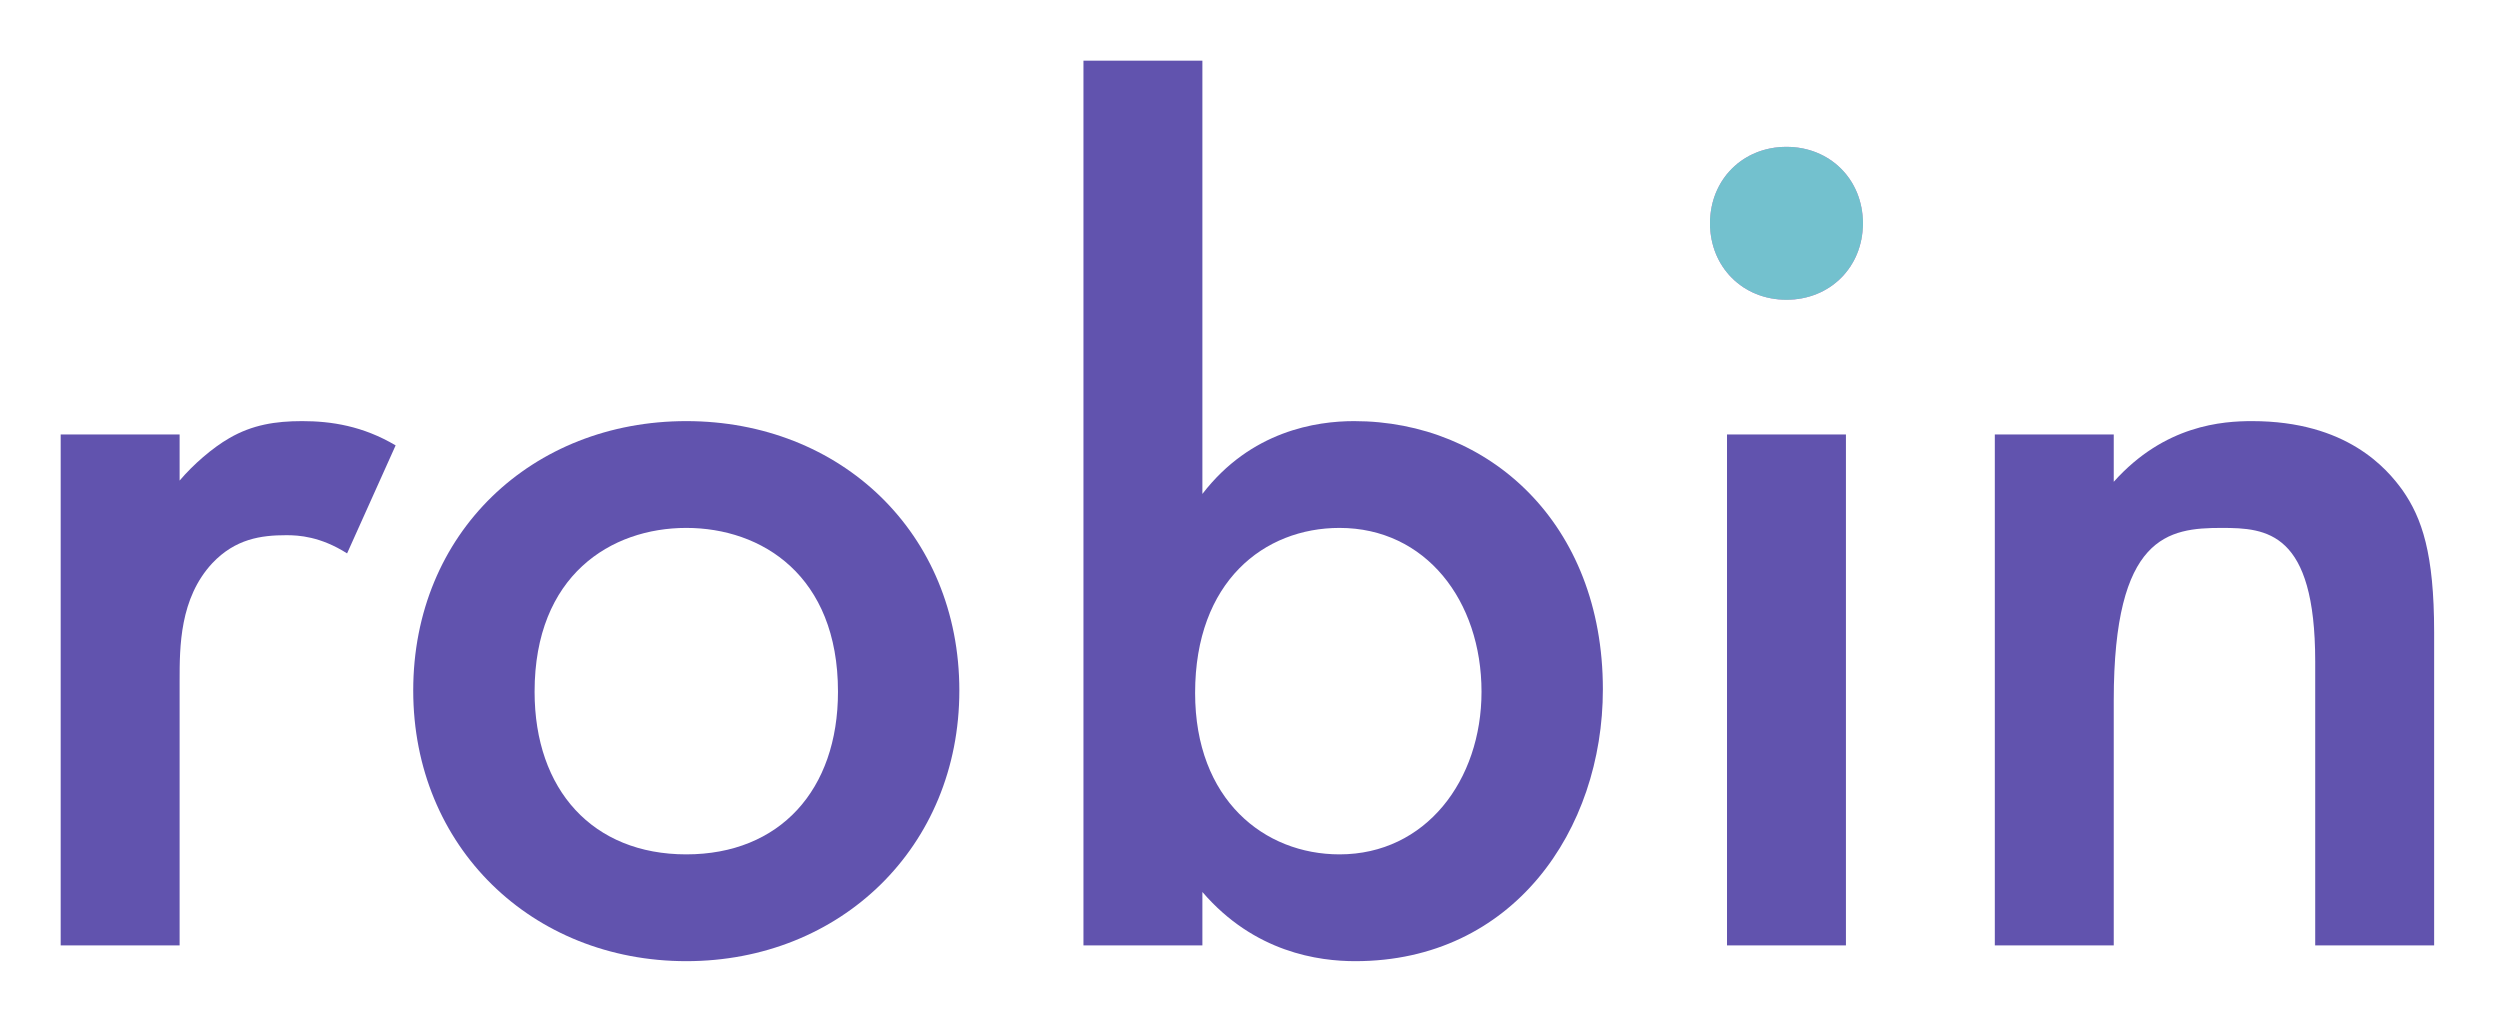
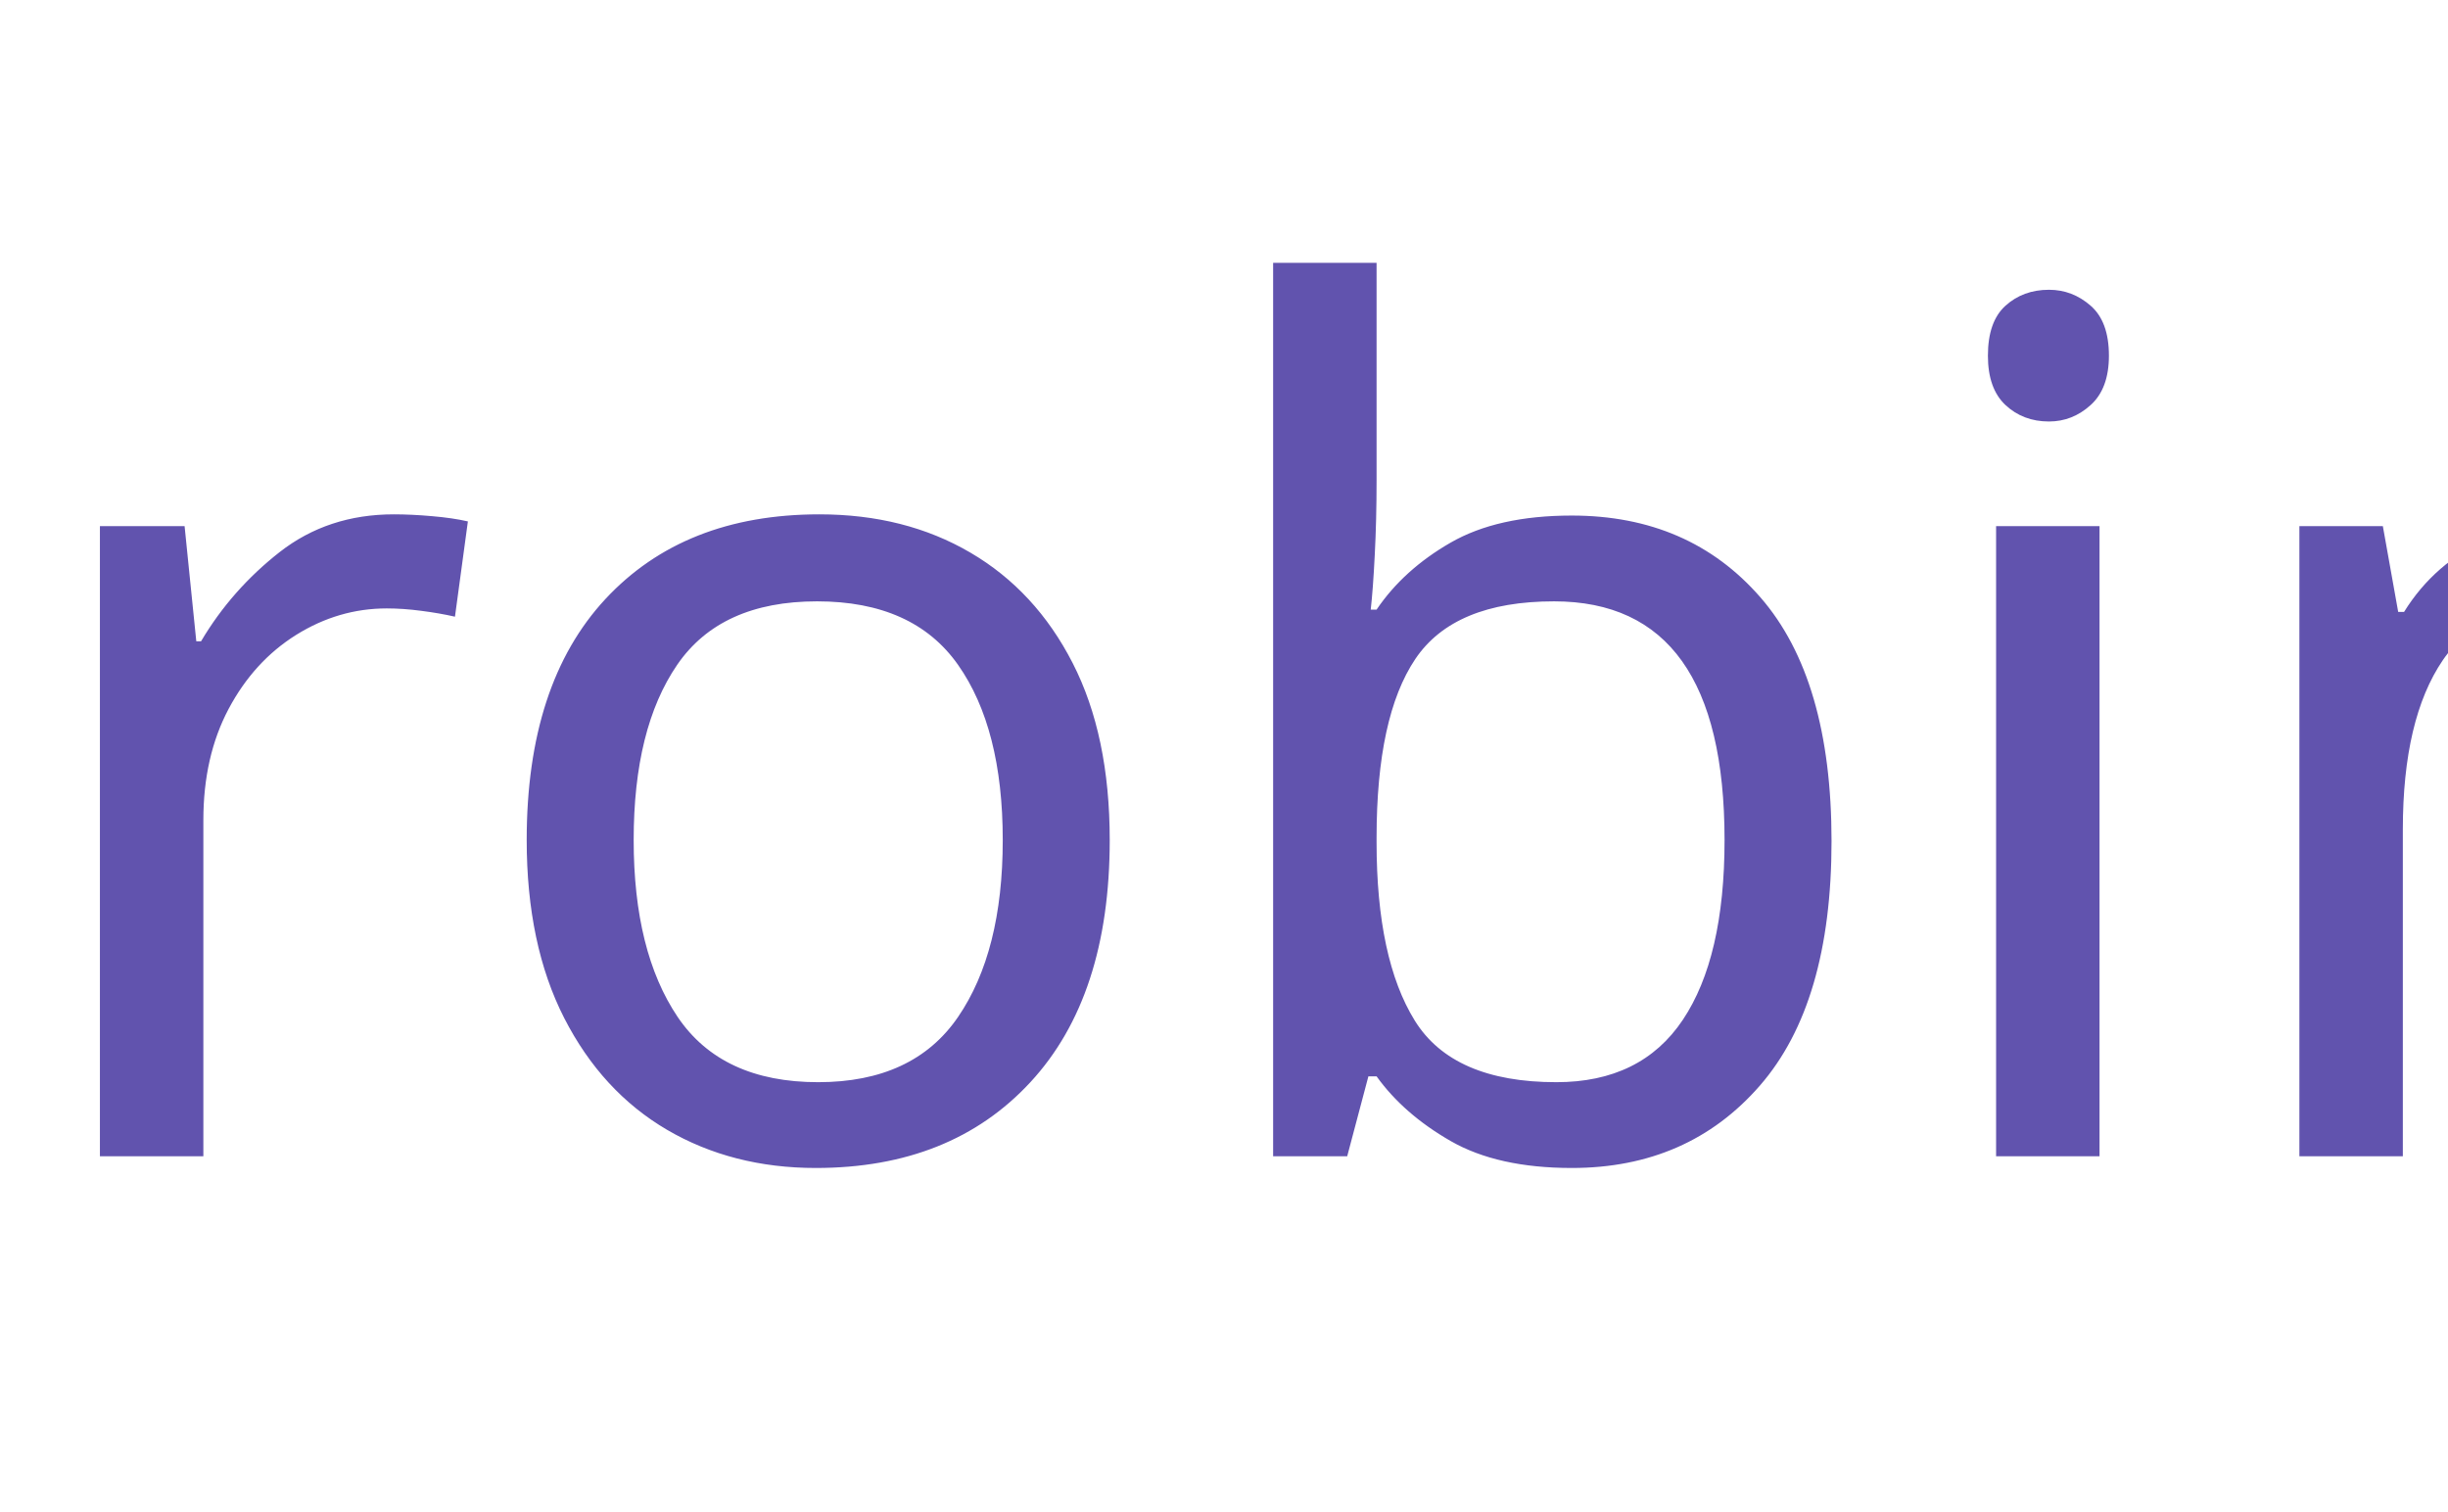
- <svg xmlns="http://www.w3.org/2000/svg" width="206" height="84" viewBox="0 0 206 84" fill="none">
-   <path id="logo-r" d="M5 77.9H14.8V56.1C14.8 53.3 14.8 49.3 17.5 46.4C19.4 44.4 21.5 44.1 23.6 44.1C24.6 44.1 26.4 44.2 28.6 45.6L32.6 36.7C29.9 35.1 27.3 34.7 24.9 34.7C22.7 34.7 20.8 35 18.9 36.1C17.5 36.9 15.9 38.3 14.8 39.6V35.8H5V77.9Z" fill="#6153AE" />
-   <path id="logo-o" d="M56.55 34.7C43.85 34.7 34.05 43.9 34.05 56.9C34.05 69.8 43.85 79.2 56.55 79.2C69.25 79.2 79.05 69.8 79.05 56.9C79.05 43.9 69.25 34.7 56.55 34.7ZM56.55 70.4C48.85 70.4 44.05 65.1 44.05 57C44.05 47.4 50.35 43.5 56.55 43.5C62.75 43.5 69.05 47.4 69.05 57C69.05 65.1 64.25 70.4 56.55 70.4Z" fill="#6153AE" />
-   <path id="logo-b" d="M99.077 5H89.277V77.9H99.077V73.5C103.377 78.5 108.677 79.2 111.677 79.2C124.677 79.2 132.077 68.4 132.077 56.8C132.077 43.1 122.677 34.7 111.577 34.7C108.477 34.7 103.077 35.5 99.077 40.7V5ZM110.377 43.5C117.477 43.5 122.077 49.5 122.077 57C122.077 64.3 117.477 70.4 110.377 70.4C104.177 70.4 98.477 65.9 98.477 57.1C98.477 47.9 104.177 43.5 110.377 43.5Z" fill="#6153AE" />
-   <path id="logo-i" d="M142.305 35.8V77.9H152.105V35.8H142.305ZM140.905 18.4C140.905 22 143.605 24.7 147.205 24.7C150.805 24.7 153.505 22 153.505 18.4C153.505 14.8 150.805 12.1 147.205 12.1C143.605 12.1 140.905 14.8 140.905 18.4Z" fill="#6153AE" />
-   <path id="logo-n" d="M164.373 77.9H174.173V57.7C174.173 44.1 178.673 43.5 183.073 43.5C186.773 43.5 190.773 43.8 190.773 54.5V77.9H200.573V52.1C200.573 45.6 199.573 42.7 197.973 40.4C196.673 38.6 193.373 34.7 185.573 34.7C183.173 34.7 178.373 35 174.173 39.7V35.8H164.373V77.9Z" fill="#6153AE" />
-   <g style="mix-blend-mode:lighten">
-     <circle cx="147.3" cy="18.4" r="7.5" fill="#73C1CE" />
+ <svg xmlns="http://www.w3.org/2000/svg" id="brand_name" data-name="brand name" width="379" height="234" viewBox="0 0 379 234">
+   <text id="robin" transform="translate(0 179)" fill="#6153ae" font-size="182" font-family="FuturaPT-Medium, Futura PT" font-weight="500">
+     <tspan x="0" y="0">robin</tspan>
+   </text>
+   <g id="Ellipse_3" data-name="Ellipse 3" transform="translate(257 58)" fill="#73c1ce" stroke="#73c1ce" stroke-width="1" style="mix-blend-mode: lighten;isolation: isolate">
+     <circle cx="13" cy="13" r="13" stroke="none" />
+     <circle cx="13" cy="13" r="13" fill="none" />
  </g>
</svg>
